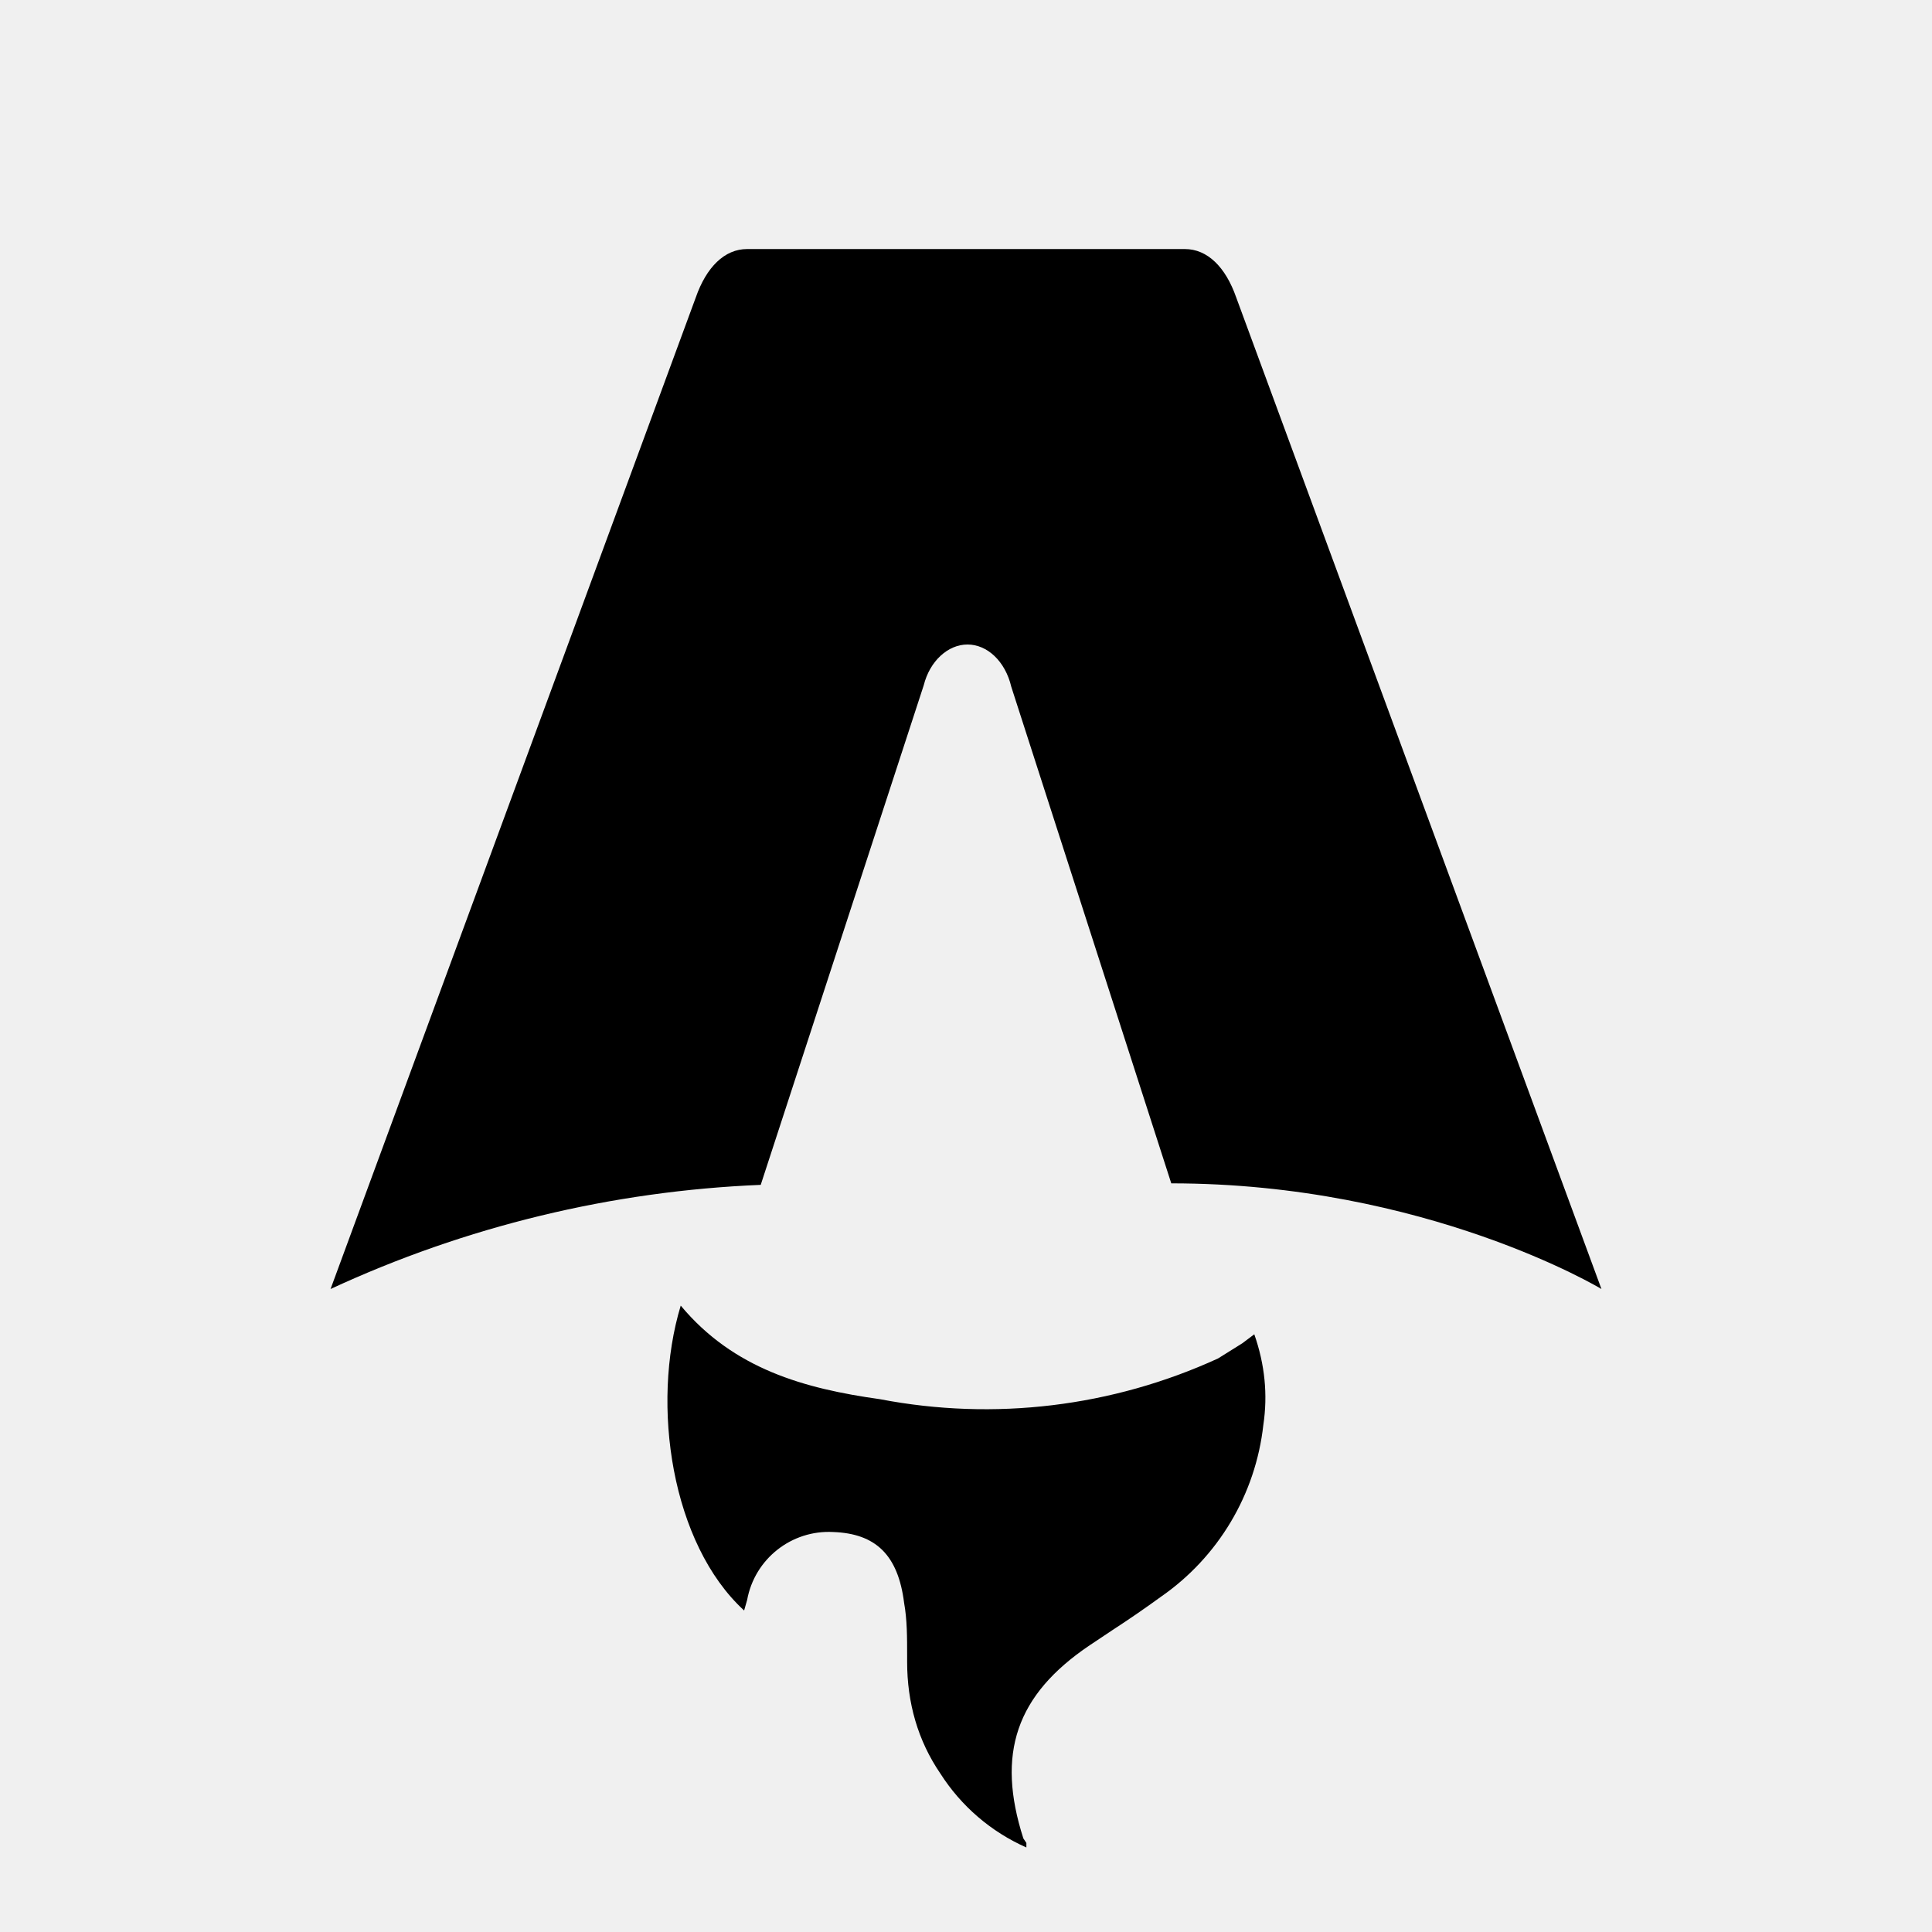
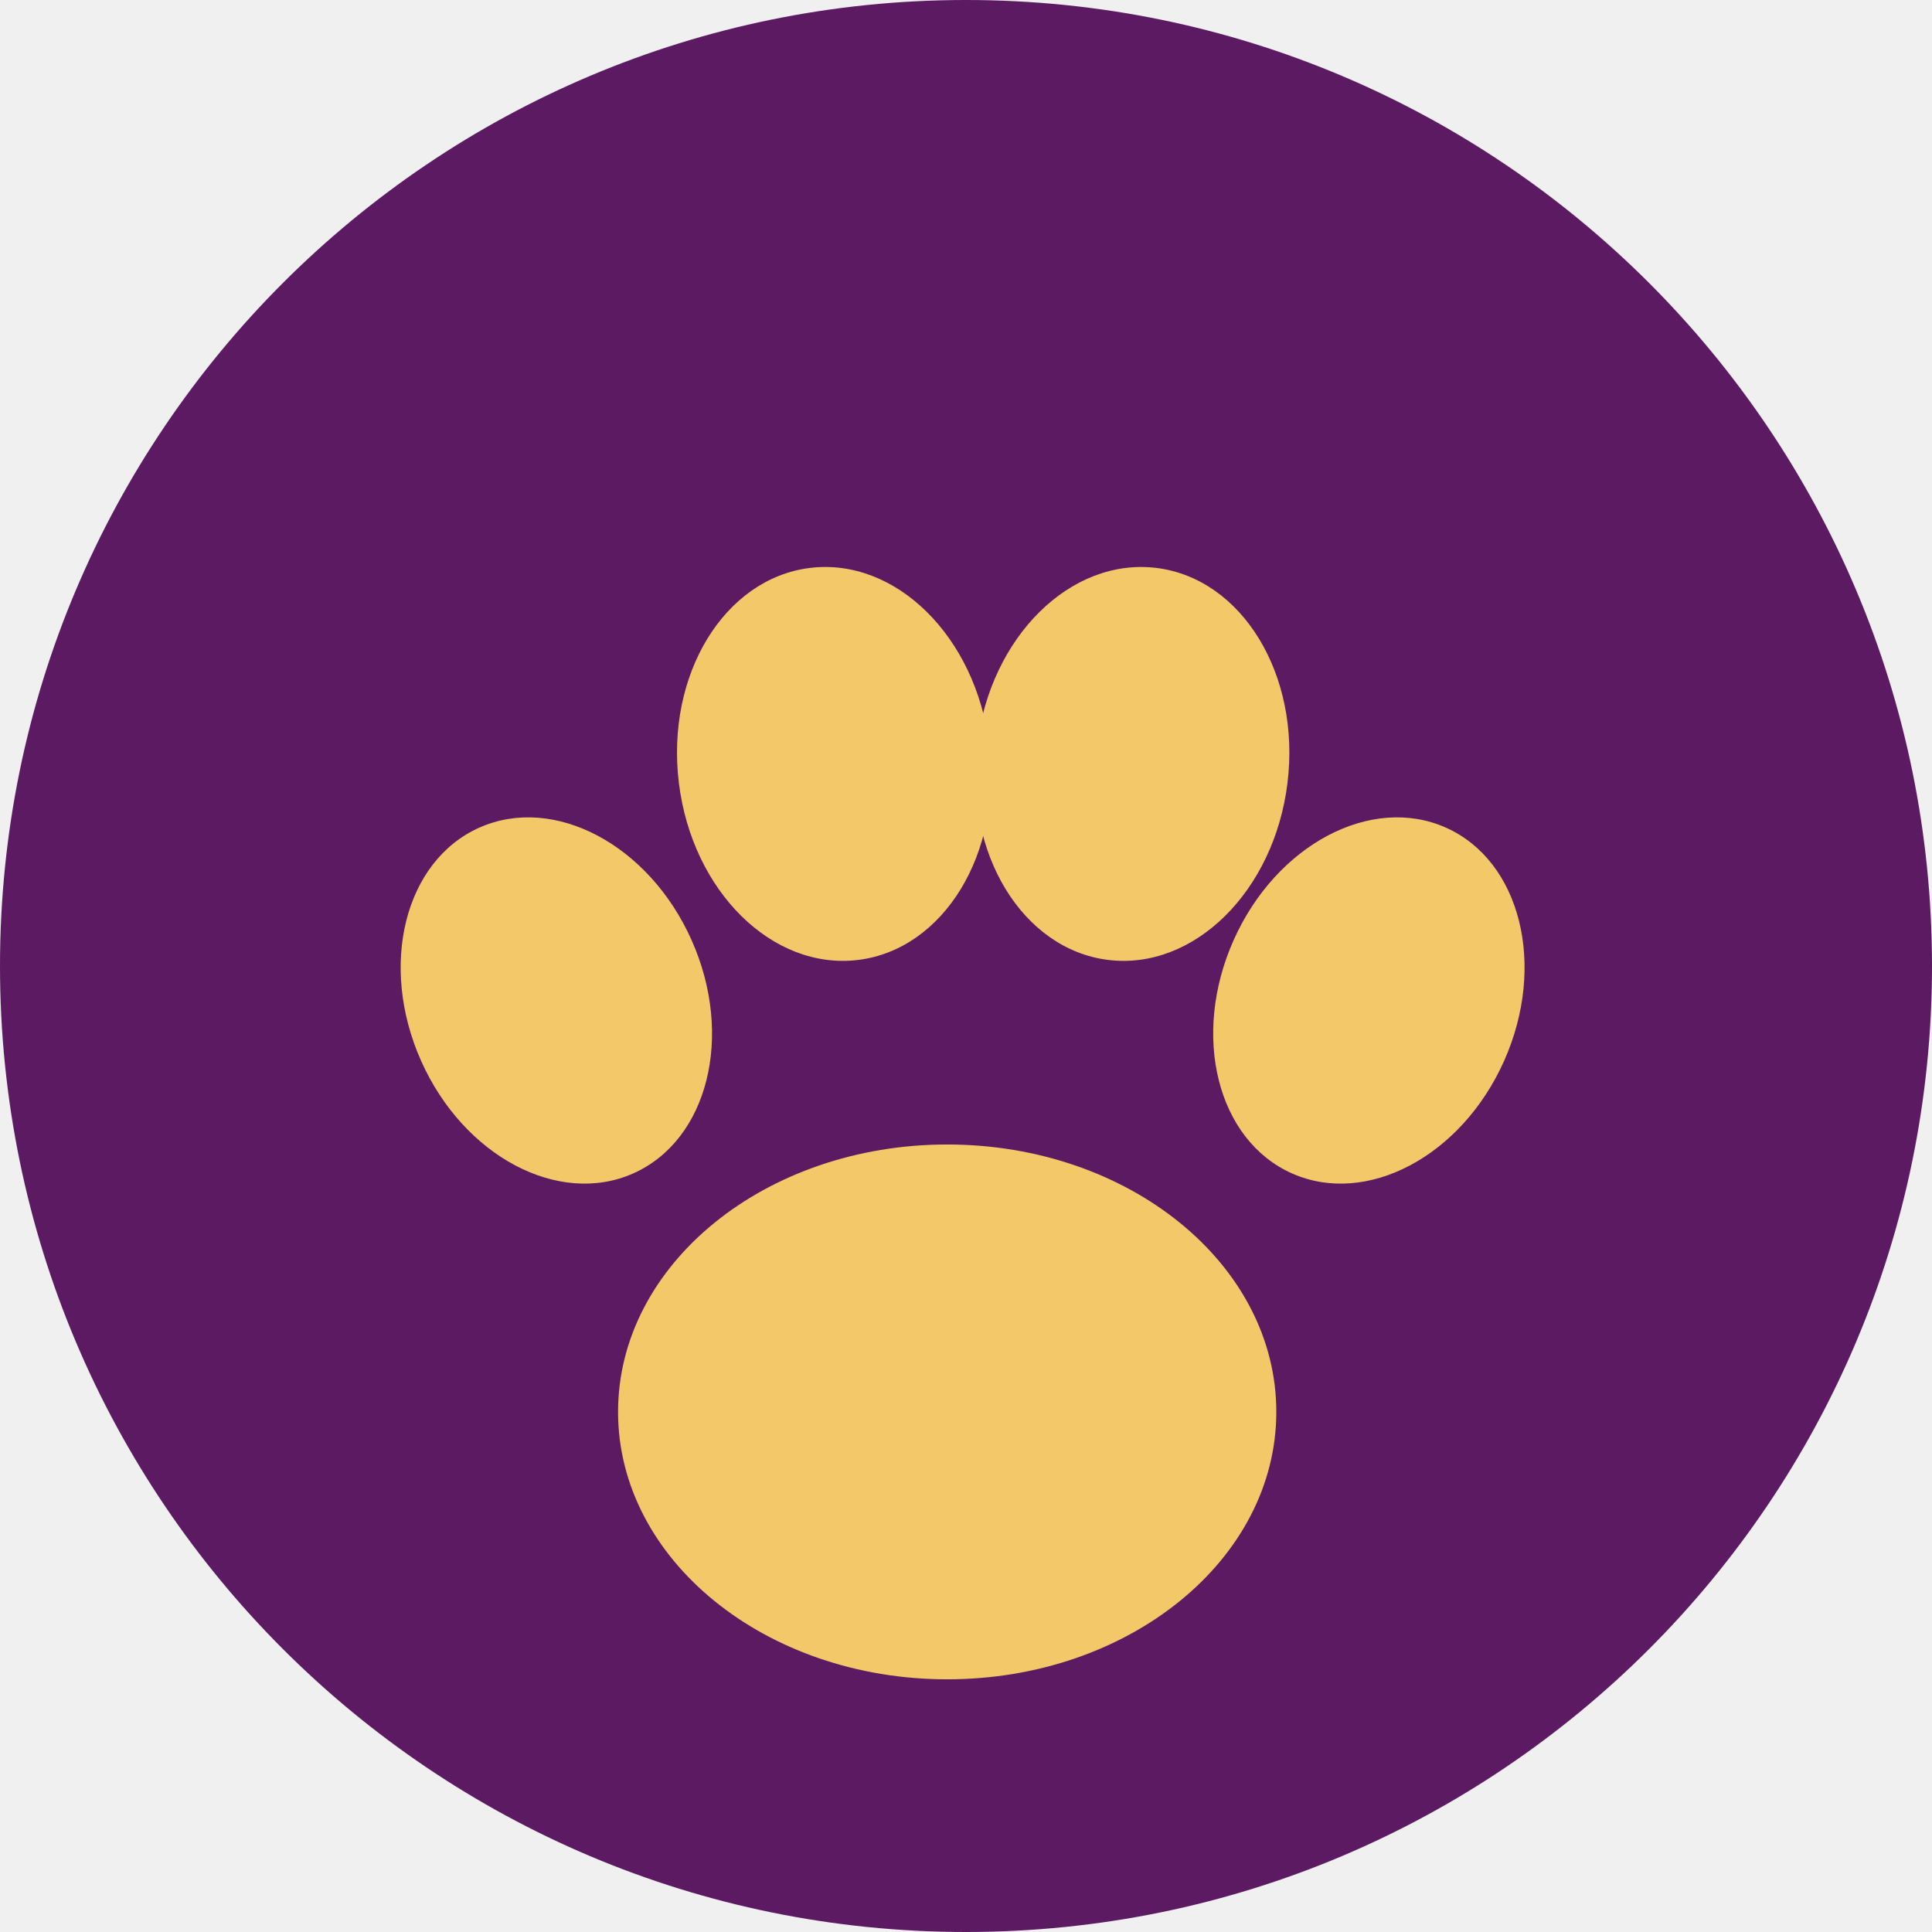
- <svg xmlns="http://www.w3.org/2000/svg" fill="none" viewBox="0 0 128 128">
-   <path d="M50.4 78.5a75.1 75.1 0 0 0-28.5 6.9l24.2-65.7c.7-2 1.9-3.2 3.4-3.2h29c1.5 0 2.7 1.2 3.4 3.2l24.2 65.7s-11.6-7-28.5-7L67 45.5c-.4-1.7-1.6-2.8-2.9-2.8-1.3 0-2.5 1.1-2.9 2.7L50.4 78.5Zm-1.1 28.2Zm-4.2-20.2c-2 6.6-.6 15.8 4.2 20.2a17.5 17.5 0 0 1 .2-.7 5.5 5.5 0 0 1 5.7-4.5c2.8.1 4.3 1.5 4.7 4.7.2 1.1.2 2.3.2 3.5v.4c0 2.7.7 5.2 2.2 7.4a13 13 0 0 0 5.7 4.9v-.3l-.2-.3c-1.8-5.6-.5-9.5 4.4-12.8l1.5-1a73 73 0 0 0 3.2-2.2 16 16 0 0 0 6.8-11.4c.3-2 .1-4-.6-6l-.8.6-1.6 1a37 37 0 0 1-22.4 2.7c-5-.7-9.7-2-13.2-6.2Z" />
-   <style>
-         path { fill: #000; }
-         @media (prefers-color-scheme: dark) {
-             path { fill: #FFF; }
-         }
-     </style>
+ <svg xmlns="http://www.w3.org/2000/svg" viewBox="0 0 64 64">
+   <circle cx="32" cy="32" r="32" fill="#5c1a63" />
+   <g transform="translate(32 32) scale(0.831) translate(-32.75 -26.525)">
+     <g fill="#f2c869" transform="translate(32 32) scale(0.82) translate(-32 -26)">
+       <ellipse cx="32" cy="41" rx="16" ry="13" />
+       <ellipse cx="13" cy="21" rx="7.2" ry="9.2" transform="rotate(-24 13 21)" />
+       <ellipse cx="26.5" cy="9.5" rx="7.6" ry="9.6" transform="rotate(-7 26.5 9.5)" />
+       <ellipse cx="41" cy="9.5" rx="7.6" ry="9.6" transform="rotate(7 41 9.5)" />
+       <ellipse cx="52.5" cy="21" rx="7.2" ry="9.2" transform="rotate(24 52.5 21)" />
+     </g>
+   </g>
</svg>
